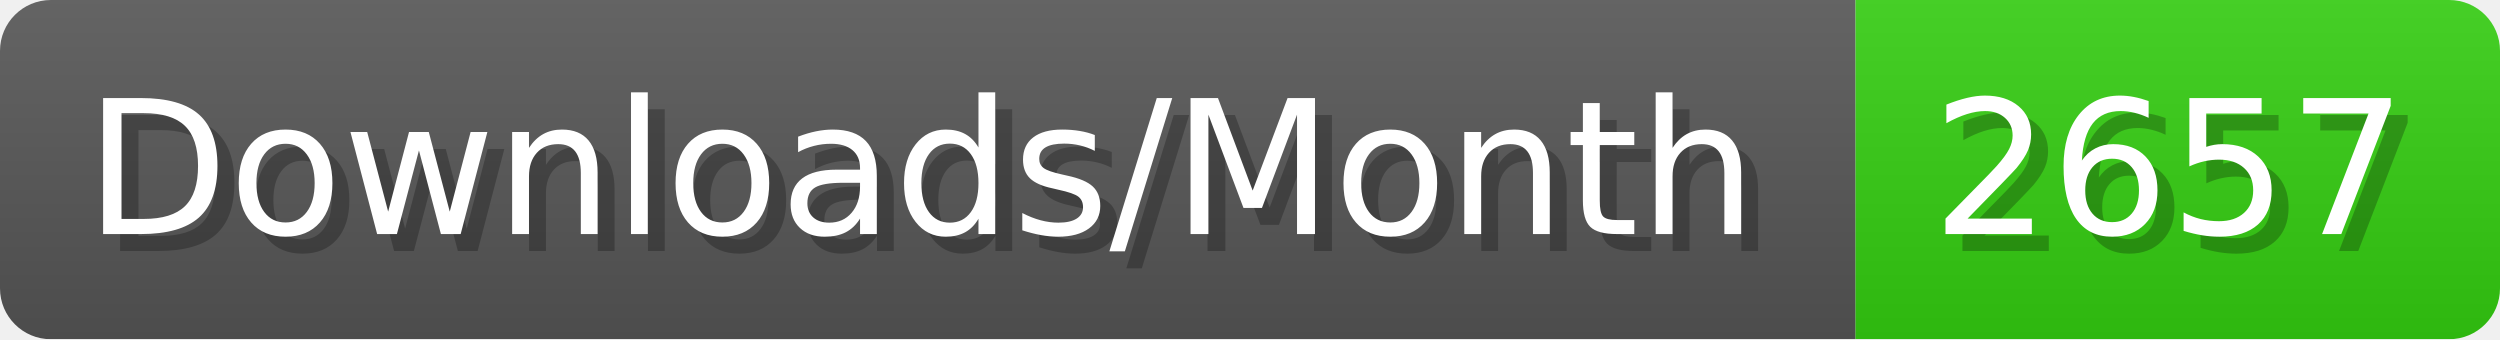
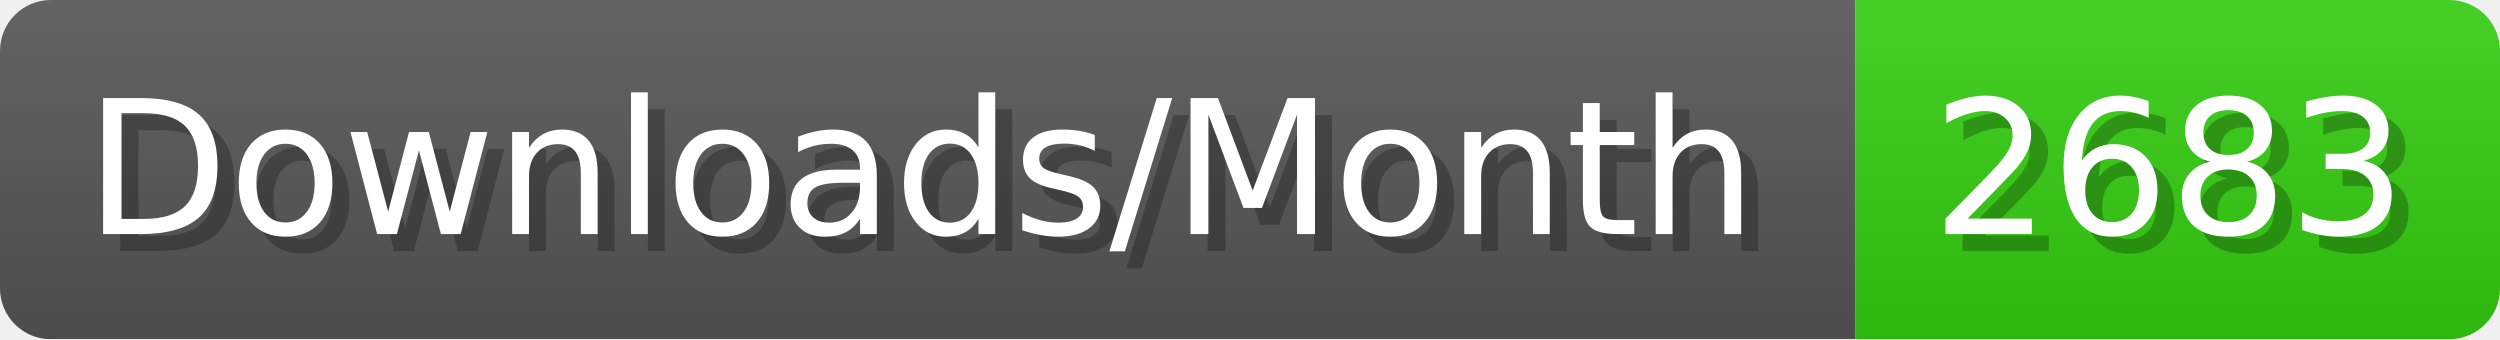
- <svg xmlns="http://www.w3.org/2000/svg" width="147.4" height="20" viewBox="0 0 1474 200" role="img" aria-label="Downloads/Month: 2657">
+ <svg xmlns="http://www.w3.org/2000/svg" width="147.4" height="20" viewBox="0 0 1474 200" role="img" aria-label="Downloads/Month: 2683">
  <linearGradient id="YlXUI" x2="0" y2="100%">
    <stop offset="0" stop-opacity=".1" stop-color="#EEE" />
    <stop offset="1" stop-opacity=".1" />
  </linearGradient>
  <mask id="JHhop">
    <rect width="1474" height="200" rx="30" fill="#FFF" />
  </mask>
  <g mask="url(#JHhop)">
    <rect width="1094" height="200" fill="#555" />
    <rect width="380" height="200" fill="#3C1" x="1094" />
    <rect width="1474" height="200" fill="url(#YlXUI)" />
  </g>
  <g aria-hidden="true" fill="#fff" text-anchor="start" font-family="Verdana,DejaVu Sans,sans-serif" font-size="110">
    <text x="60" y="148" textLength="994" fill="#000" opacity="0.25">Downloads/Month</text>
    <text x="50" y="138" textLength="994">Downloads/Month</text>
-     <text x="1149" y="148" textLength="280" fill="#000" opacity="0.25">2657</text>
-     <text x="1139" y="138" textLength="280">2657</text>
+     <text x="1149" y="148" textLength="280" fill="#000" opacity="0.25">2683</text>
+     <text x="1139" y="138" textLength="280">2683</text>
  </g>
</svg>
